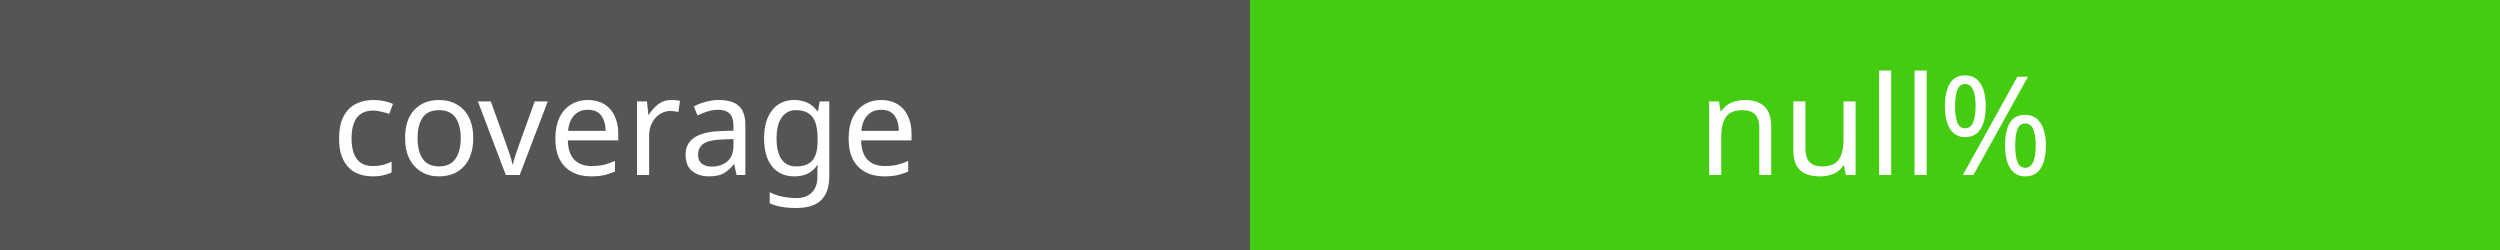
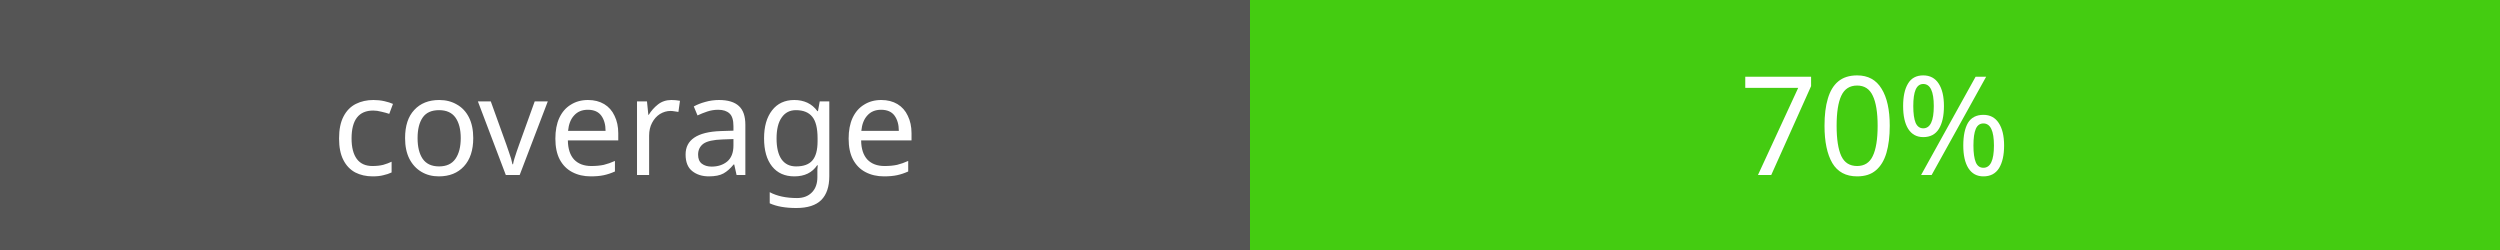
<svg xmlns="http://www.w3.org/2000/svg" width="200" height="20">
  <rect width="100" height="20" fill="#555" />
  <rect x="100" width="100" height="20" fill="#4c1" />
  <text x="50" y="14" fill="#fff" font-family="Verdana" font-size="11" text-anchor="middle">coverage</text>
-   <text x="150" y="14" fill="#fff" font-family="Verdana" font-size="11" text-anchor="middle">null%</text>
+   <text x="150" y="14" fill="#fff" font-family="Verdana" font-size="11" text-anchor="middle">70%</text>
</svg>
